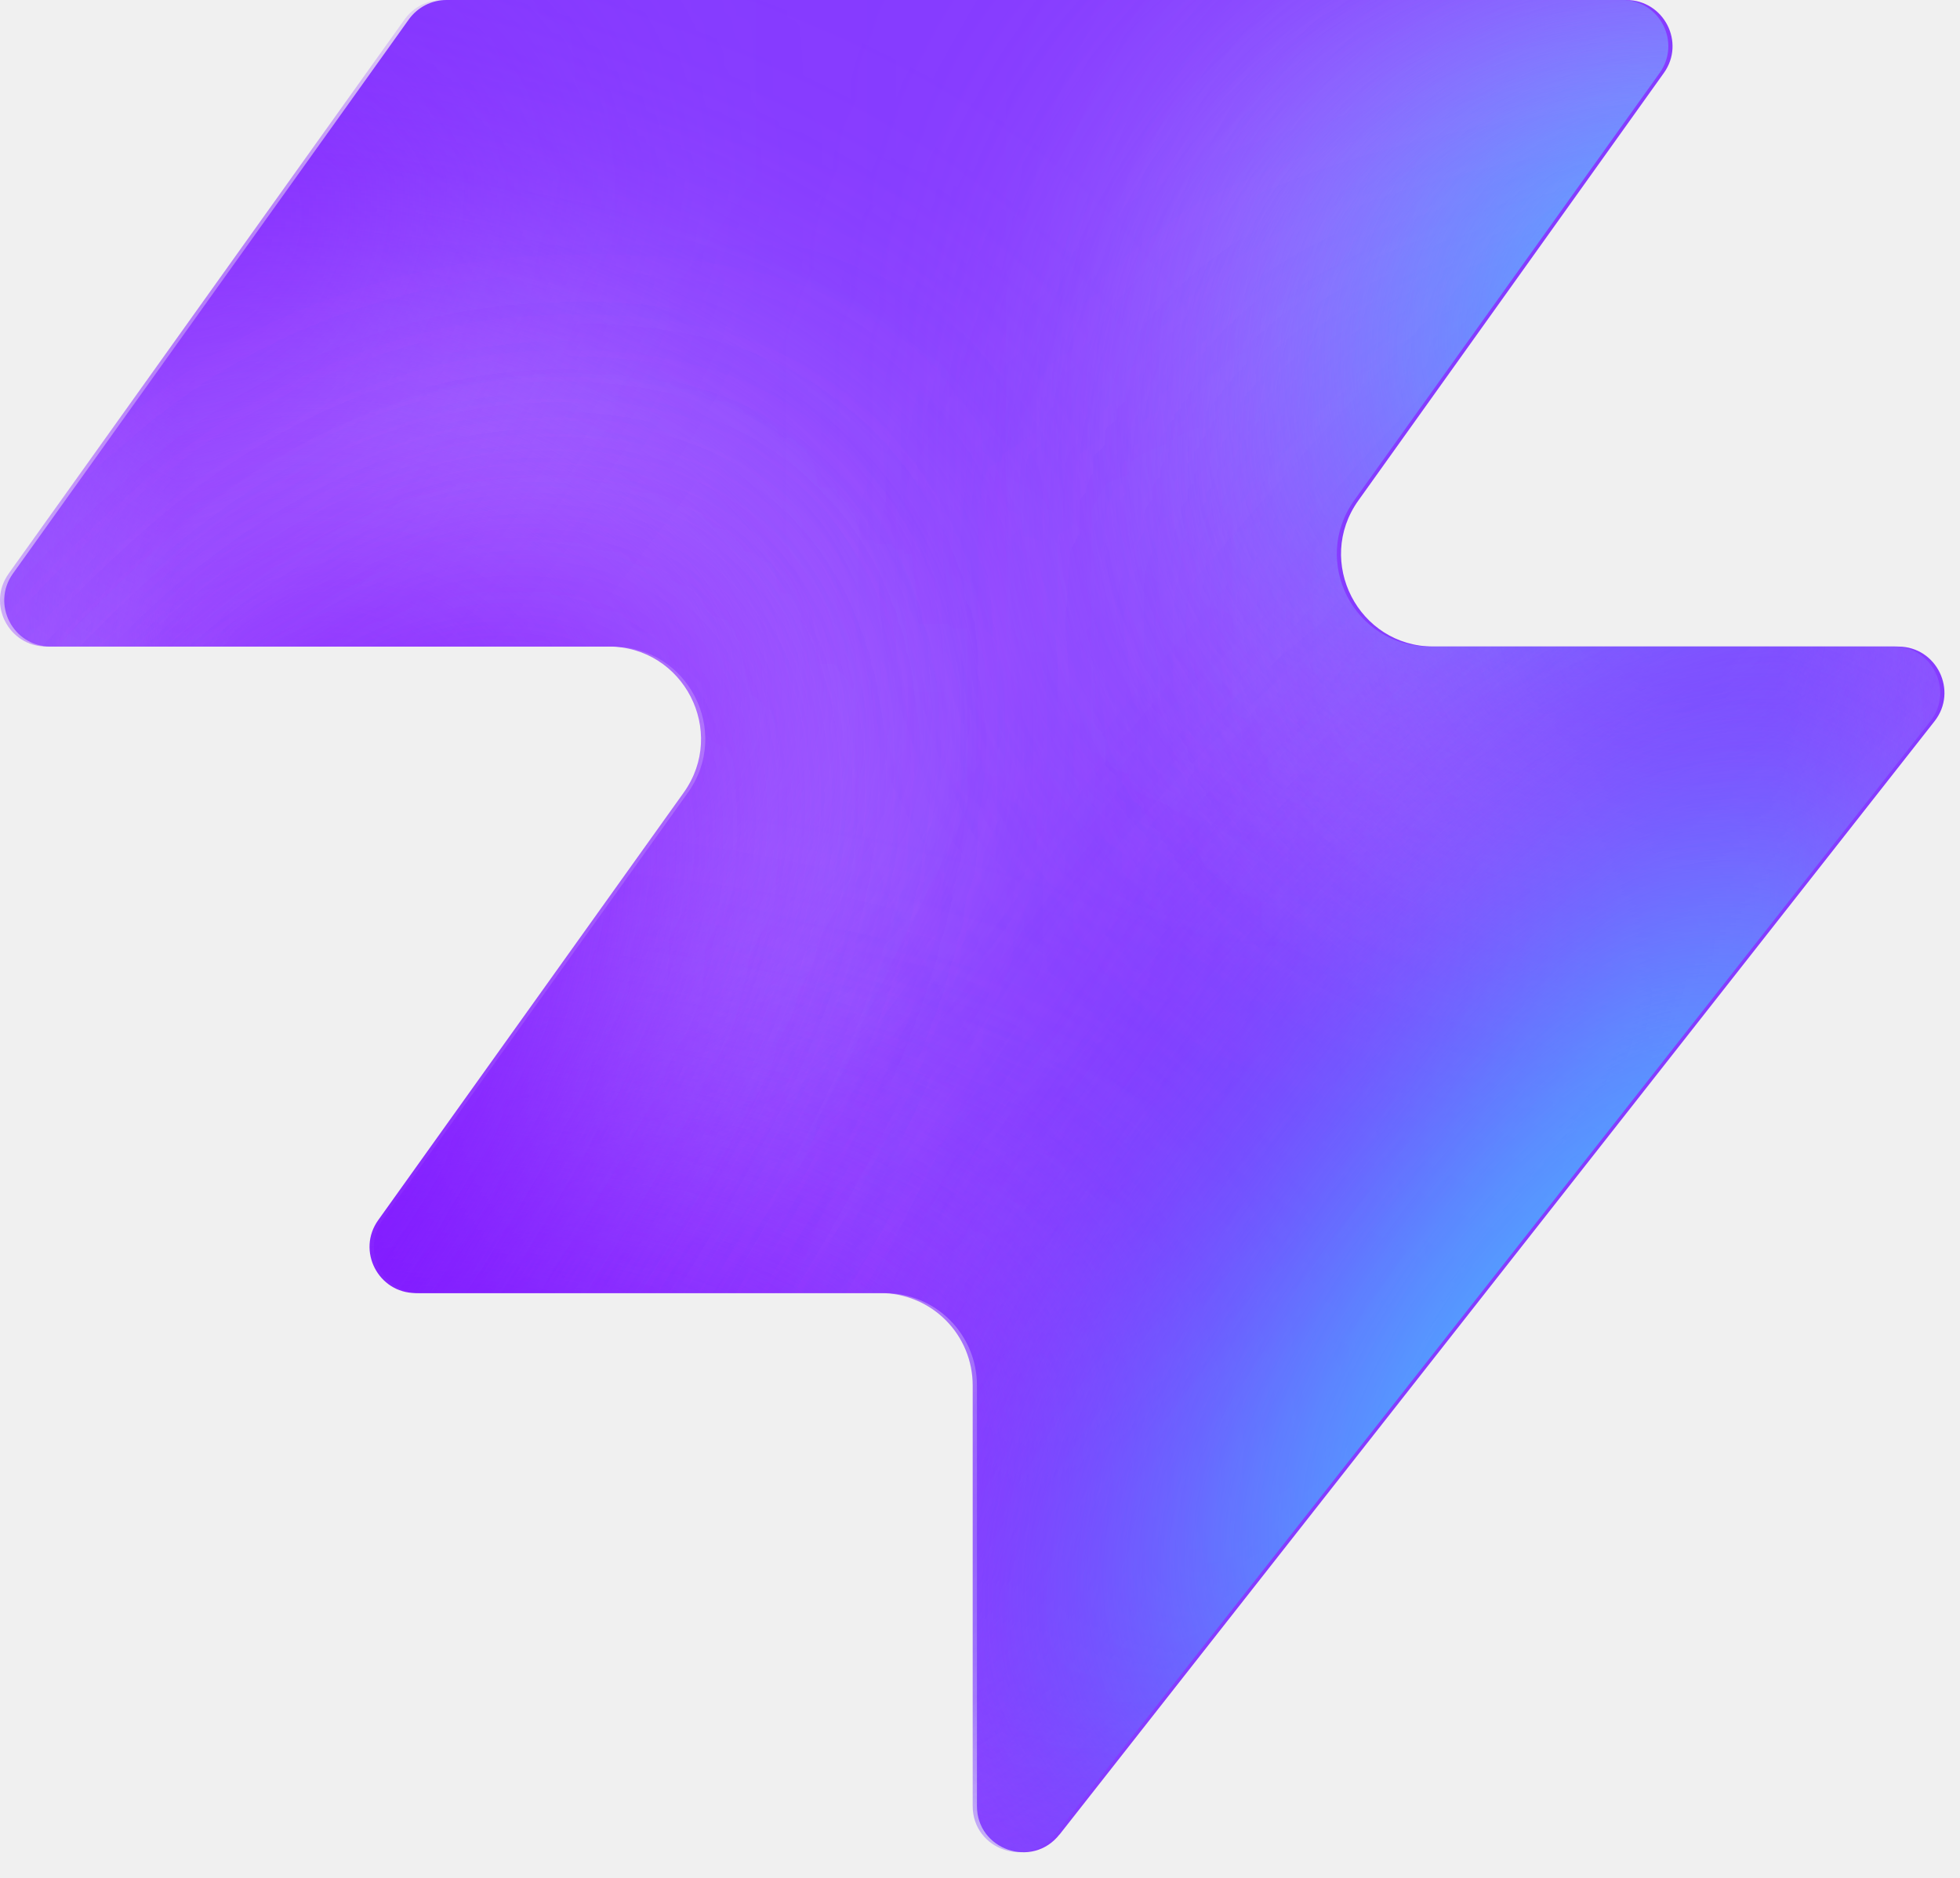
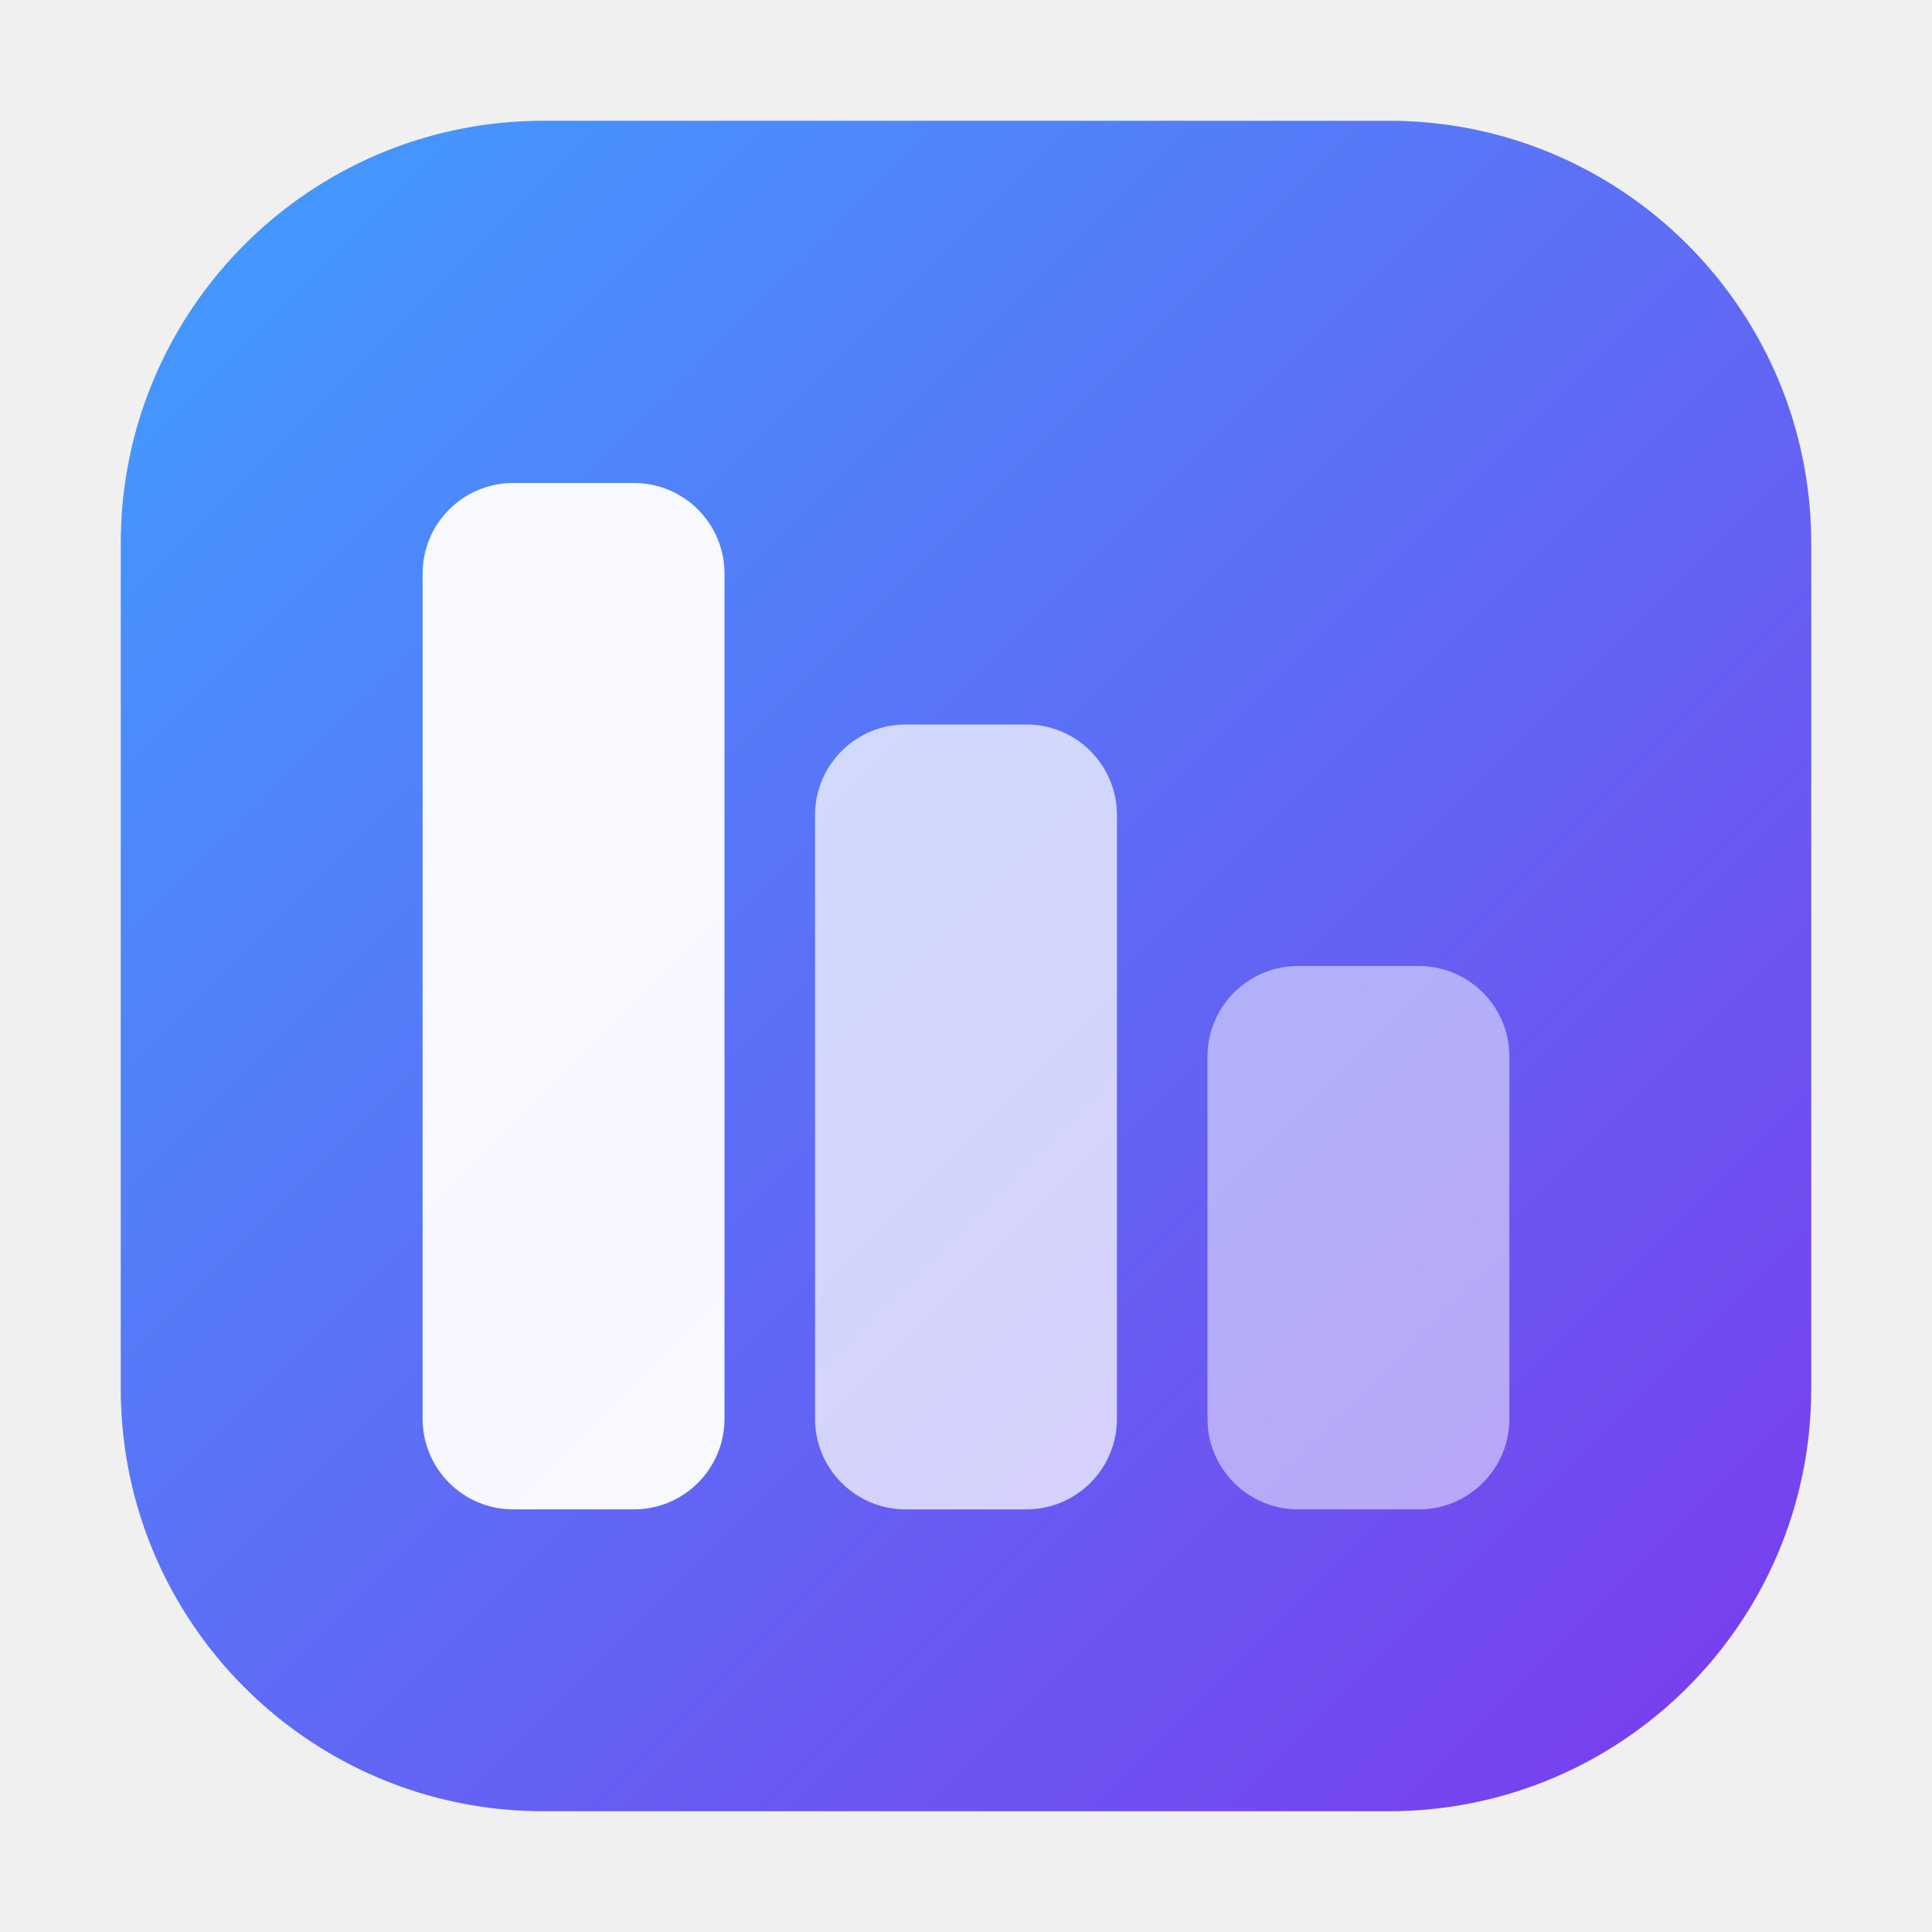
- <svg xmlns="http://www.w3.org/2000/svg" width="48" height="46" fill="none" viewBox="0 0 48 46">
-   <path fill="#863bff" d="M25.946 44.938c-.664.845-2.021.375-2.021-.698V33.937a2.26 2.26 0 0 0-2.262-2.262H10.287c-.92 0-1.456-1.04-.92-1.788l7.48-10.471c1.07-1.497 0-3.578-1.842-3.578H1.237c-.92 0-1.456-1.04-.92-1.788L10.013.474c.214-.297.556-.474.92-.474h28.894c.92 0 1.456 1.04.92 1.788l-7.48 10.471c-1.07 1.498 0 3.579 1.842 3.579h11.377c.943 0 1.473 1.088.89 1.83L25.947 44.94z" style="fill:#863bff;fill:color(display-p3 .525 .23 1);fill-opacity:1" />
-   <mask id="a" width="48" height="46" x="0" y="0" maskUnits="userSpaceOnUse" style="mask-type:alpha">
-     <path fill="#000" d="M25.842 44.938c-.664.844-2.021.375-2.021-.698V33.937a2.26 2.26 0 0 0-2.262-2.262H10.183c-.92 0-1.456-1.04-.92-1.788l7.48-10.471c1.07-1.498 0-3.579-1.842-3.579H1.133c-.92 0-1.456-1.04-.92-1.787L9.91.473c.214-.297.556-.474.92-.474h28.894c.92 0 1.456 1.04.92 1.788l-7.48 10.471c-1.07 1.498 0 3.578 1.842 3.578h11.377c.943 0 1.473 1.088.89 1.832L25.843 44.94z" style="fill:#000;fill-opacity:1" />
-   </mask>
-   <g mask="url(#a)">
-     <g filter="url(#b)">
-       <ellipse cx="5.508" cy="14.704" fill="#ede6ff" rx="5.508" ry="14.704" style="fill:#ede6ff;fill:color(display-p3 .927 .903 1);fill-opacity:1" transform="matrix(.00324 1 1 -.00324 -4.47 31.516)" />
-     </g>
-     <g filter="url(#c)">
-       <ellipse cx="10.399" cy="29.851" fill="#ede6ff" rx="10.399" ry="29.851" style="fill:#ede6ff;fill:color(display-p3 .927 .903 1);fill-opacity:1" transform="matrix(.00324 1 1 -.00324 -39.328 7.883)" />
-     </g>
-     <g filter="url(#d)">
-       <ellipse cx="5.508" cy="30.487" fill="#7e14ff" rx="5.508" ry="30.487" style="fill:#7e14ff;fill:color(display-p3 .492 .077 1);fill-opacity:1" transform="rotate(89.814 -25.913 -14.639)scale(1 -1)" />
-     </g>
-     <g filter="url(#e)">
-       <ellipse cx="5.508" cy="30.599" fill="#7e14ff" rx="5.508" ry="30.599" style="fill:#7e14ff;fill:color(display-p3 .492 .077 1);fill-opacity:1" transform="rotate(89.814 -32.644 -3.334)scale(1 -1)" />
-     </g>
-     <g filter="url(#f)">
-       <ellipse cx="5.508" cy="30.599" fill="#7e14ff" rx="5.508" ry="30.599" style="fill:#7e14ff;fill:color(display-p3 .492 .077 1);fill-opacity:1" transform="matrix(.00324 1 1 -.00324 -34.34 30.47)" />
-     </g>
-     <g filter="url(#g)">
-       <ellipse cx="14.072" cy="22.078" fill="#ede6ff" rx="14.072" ry="22.078" style="fill:#ede6ff;fill:color(display-p3 .927 .903 1);fill-opacity:1" transform="rotate(93.35 24.506 48.493)scale(-1 1)" />
-     </g>
-     <g filter="url(#h)">
-       <ellipse cx="3.47" cy="21.501" fill="#7e14ff" rx="3.47" ry="21.501" style="fill:#7e14ff;fill:color(display-p3 .492 .077 1);fill-opacity:1" transform="rotate(89.009 28.708 47.59)scale(-1 1)" />
-     </g>
-     <g filter="url(#i)">
-       <ellipse cx="3.47" cy="21.501" fill="#7e14ff" rx="3.47" ry="21.501" style="fill:#7e14ff;fill:color(display-p3 .492 .077 1);fill-opacity:1" transform="rotate(89.009 28.708 47.59)scale(-1 1)" />
-     </g>
-     <g filter="url(#j)">
-       <ellipse cx=".387" cy="8.972" fill="#7e14ff" rx="4.407" ry="29.108" style="fill:#7e14ff;fill:color(display-p3 .492 .077 1);fill-opacity:1" transform="rotate(39.51 .387 8.972)" />
-     </g>
-     <g filter="url(#k)">
-       <ellipse cx="47.523" cy="-6.092" fill="#7e14ff" rx="4.407" ry="29.108" style="fill:#7e14ff;fill:color(display-p3 .492 .077 1);fill-opacity:1" transform="rotate(37.892 47.523 -6.092)" />
-     </g>
-     <g filter="url(#l)">
-       <ellipse cx="41.412" cy="6.333" fill="#47bfff" rx="5.971" ry="9.665" style="fill:#47bfff;fill:color(display-p3 .28 .748 1);fill-opacity:1" transform="rotate(37.892 41.412 6.333)" />
-     </g>
-     <g filter="url(#m)">
-       <ellipse cx="-1.879" cy="38.332" fill="#7e14ff" rx="4.407" ry="29.108" style="fill:#7e14ff;fill:color(display-p3 .492 .077 1);fill-opacity:1" transform="rotate(37.892 -1.88 38.332)" />
-     </g>
-     <g filter="url(#n)">
-       <ellipse cx="-1.879" cy="38.332" fill="#7e14ff" rx="4.407" ry="29.108" style="fill:#7e14ff;fill:color(display-p3 .492 .077 1);fill-opacity:1" transform="rotate(37.892 -1.88 38.332)" />
-     </g>
-     <g filter="url(#o)">
-       <ellipse cx="35.651" cy="29.907" fill="#7e14ff" rx="4.407" ry="29.108" style="fill:#7e14ff;fill:color(display-p3 .492 .077 1);fill-opacity:1" transform="rotate(37.892 35.651 29.907)" />
-     </g>
-     <g filter="url(#p)">
-       <ellipse cx="38.418" cy="32.4" fill="#47bfff" rx="5.971" ry="15.297" style="fill:#47bfff;fill:color(display-p3 .28 .748 1);fill-opacity:1" transform="rotate(37.892 38.418 32.4)" />
-     </g>
-   </g>
+ <svg xmlns="http://www.w3.org/2000/svg" viewBox="0 0 64 64">
  <defs>
-     <filter id="b" width="60.045" height="41.654" x="-19.77" y="16.149" color-interpolation-filters="sRGB" filterUnits="userSpaceOnUse">
-       <feFlood flood-opacity="0" result="BackgroundImageFix" />
-       <feBlend in="SourceGraphic" in2="BackgroundImageFix" result="shape" />
-       <feGaussianBlur result="effect1_foregroundBlur_2002_17158" stdDeviation="7.659" />
-     </filter>
-     <filter id="c" width="90.34" height="51.437" x="-54.613" y="-7.533" color-interpolation-filters="sRGB" filterUnits="userSpaceOnUse">
-       <feFlood flood-opacity="0" result="BackgroundImageFix" />
-       <feBlend in="SourceGraphic" in2="BackgroundImageFix" result="shape" />
-       <feGaussianBlur result="effect1_foregroundBlur_2002_17158" stdDeviation="7.659" />
-     </filter>
-     <filter id="d" width="79.355" height="29.4" x="-49.64" y="2.03" color-interpolation-filters="sRGB" filterUnits="userSpaceOnUse">
-       <feFlood flood-opacity="0" result="BackgroundImageFix" />
-       <feBlend in="SourceGraphic" in2="BackgroundImageFix" result="shape" />
-       <feGaussianBlur result="effect1_foregroundBlur_2002_17158" stdDeviation="4.596" />
-     </filter>
-     <filter id="e" width="79.579" height="29.4" x="-45.045" y="20.029" color-interpolation-filters="sRGB" filterUnits="userSpaceOnUse">
-       <feFlood flood-opacity="0" result="BackgroundImageFix" />
-       <feBlend in="SourceGraphic" in2="BackgroundImageFix" result="shape" />
-       <feGaussianBlur result="effect1_foregroundBlur_2002_17158" stdDeviation="4.596" />
-     </filter>
-     <filter id="f" width="79.579" height="29.4" x="-43.513" y="21.178" color-interpolation-filters="sRGB" filterUnits="userSpaceOnUse">
-       <feFlood flood-opacity="0" result="BackgroundImageFix" />
-       <feBlend in="SourceGraphic" in2="BackgroundImageFix" result="shape" />
-       <feGaussianBlur result="effect1_foregroundBlur_2002_17158" stdDeviation="4.596" />
-     </filter>
-     <filter id="g" width="74.749" height="58.852" x="15.756" y="-17.901" color-interpolation-filters="sRGB" filterUnits="userSpaceOnUse">
-       <feFlood flood-opacity="0" result="BackgroundImageFix" />
-       <feBlend in="SourceGraphic" in2="BackgroundImageFix" result="shape" />
-       <feGaussianBlur result="effect1_foregroundBlur_2002_17158" stdDeviation="7.659" />
-     </filter>
-     <filter id="h" width="61.377" height="25.362" x="23.548" y="2.284" color-interpolation-filters="sRGB" filterUnits="userSpaceOnUse">
-       <feFlood flood-opacity="0" result="BackgroundImageFix" />
-       <feBlend in="SourceGraphic" in2="BackgroundImageFix" result="shape" />
-       <feGaussianBlur result="effect1_foregroundBlur_2002_17158" stdDeviation="4.596" />
-     </filter>
-     <filter id="i" width="61.377" height="25.362" x="23.548" y="2.284" color-interpolation-filters="sRGB" filterUnits="userSpaceOnUse">
-       <feFlood flood-opacity="0" result="BackgroundImageFix" />
-       <feBlend in="SourceGraphic" in2="BackgroundImageFix" result="shape" />
-       <feGaussianBlur result="effect1_foregroundBlur_2002_17158" stdDeviation="4.596" />
-     </filter>
-     <filter id="j" width="56.045" height="63.649" x="-27.636" y="-22.853" color-interpolation-filters="sRGB" filterUnits="userSpaceOnUse">
-       <feFlood flood-opacity="0" result="BackgroundImageFix" />
-       <feBlend in="SourceGraphic" in2="BackgroundImageFix" result="shape" />
-       <feGaussianBlur result="effect1_foregroundBlur_2002_17158" stdDeviation="4.596" />
-     </filter>
-     <filter id="k" width="54.814" height="64.646" x="20.116" y="-38.415" color-interpolation-filters="sRGB" filterUnits="userSpaceOnUse">
-       <feFlood flood-opacity="0" result="BackgroundImageFix" />
-       <feBlend in="SourceGraphic" in2="BackgroundImageFix" result="shape" />
-       <feGaussianBlur result="effect1_foregroundBlur_2002_17158" stdDeviation="4.596" />
-     </filter>
-     <filter id="l" width="33.541" height="35.313" x="24.641" y="-11.323" color-interpolation-filters="sRGB" filterUnits="userSpaceOnUse">
-       <feFlood flood-opacity="0" result="BackgroundImageFix" />
-       <feBlend in="SourceGraphic" in2="BackgroundImageFix" result="shape" />
-       <feGaussianBlur result="effect1_foregroundBlur_2002_17158" stdDeviation="4.596" />
-     </filter>
-     <filter id="m" width="54.814" height="64.646" x="-29.286" y="6.009" color-interpolation-filters="sRGB" filterUnits="userSpaceOnUse">
-       <feFlood flood-opacity="0" result="BackgroundImageFix" />
-       <feBlend in="SourceGraphic" in2="BackgroundImageFix" result="shape" />
-       <feGaussianBlur result="effect1_foregroundBlur_2002_17158" stdDeviation="4.596" />
-     </filter>
-     <filter id="n" width="54.814" height="64.646" x="-29.286" y="6.009" color-interpolation-filters="sRGB" filterUnits="userSpaceOnUse">
-       <feFlood flood-opacity="0" result="BackgroundImageFix" />
-       <feBlend in="SourceGraphic" in2="BackgroundImageFix" result="shape" />
-       <feGaussianBlur result="effect1_foregroundBlur_2002_17158" stdDeviation="4.596" />
-     </filter>
-     <filter id="o" width="54.814" height="64.646" x="8.244" y="-2.416" color-interpolation-filters="sRGB" filterUnits="userSpaceOnUse">
-       <feFlood flood-opacity="0" result="BackgroundImageFix" />
-       <feBlend in="SourceGraphic" in2="BackgroundImageFix" result="shape" />
-       <feGaussianBlur result="effect1_foregroundBlur_2002_17158" stdDeviation="4.596" />
-     </filter>
-     <filter id="p" width="39.409" height="43.623" x="18.713" y="10.588" color-interpolation-filters="sRGB" filterUnits="userSpaceOnUse">
-       <feFlood flood-opacity="0" result="BackgroundImageFix" />
-       <feBlend in="SourceGraphic" in2="BackgroundImageFix" result="shape" />
-       <feGaussianBlur result="effect1_foregroundBlur_2002_17158" stdDeviation="4.596" />
-     </filter>
+     <linearGradient id="g" x1="0" y1="0" x2="1" y2="1">
+       <stop offset="0" stop-color="#409EFF" />
+       <stop offset="1" stop-color="#7C3AED" />
+     </linearGradient>
  </defs>
+   <rect x="4" y="4" width="56" height="56" rx="14" fill="url(#g)" />
+   <rect x="14" y="16" width="10" height="34" rx="3" fill="#FFFFFF" opacity="0.95" />
+   <rect x="27" y="24" width="10" height="26" rx="3" fill="#FFFFFF" opacity="0.72" />
+   <rect x="40" y="32" width="10" height="18" rx="3" fill="#FFFFFF" opacity="0.5" />
</svg>
